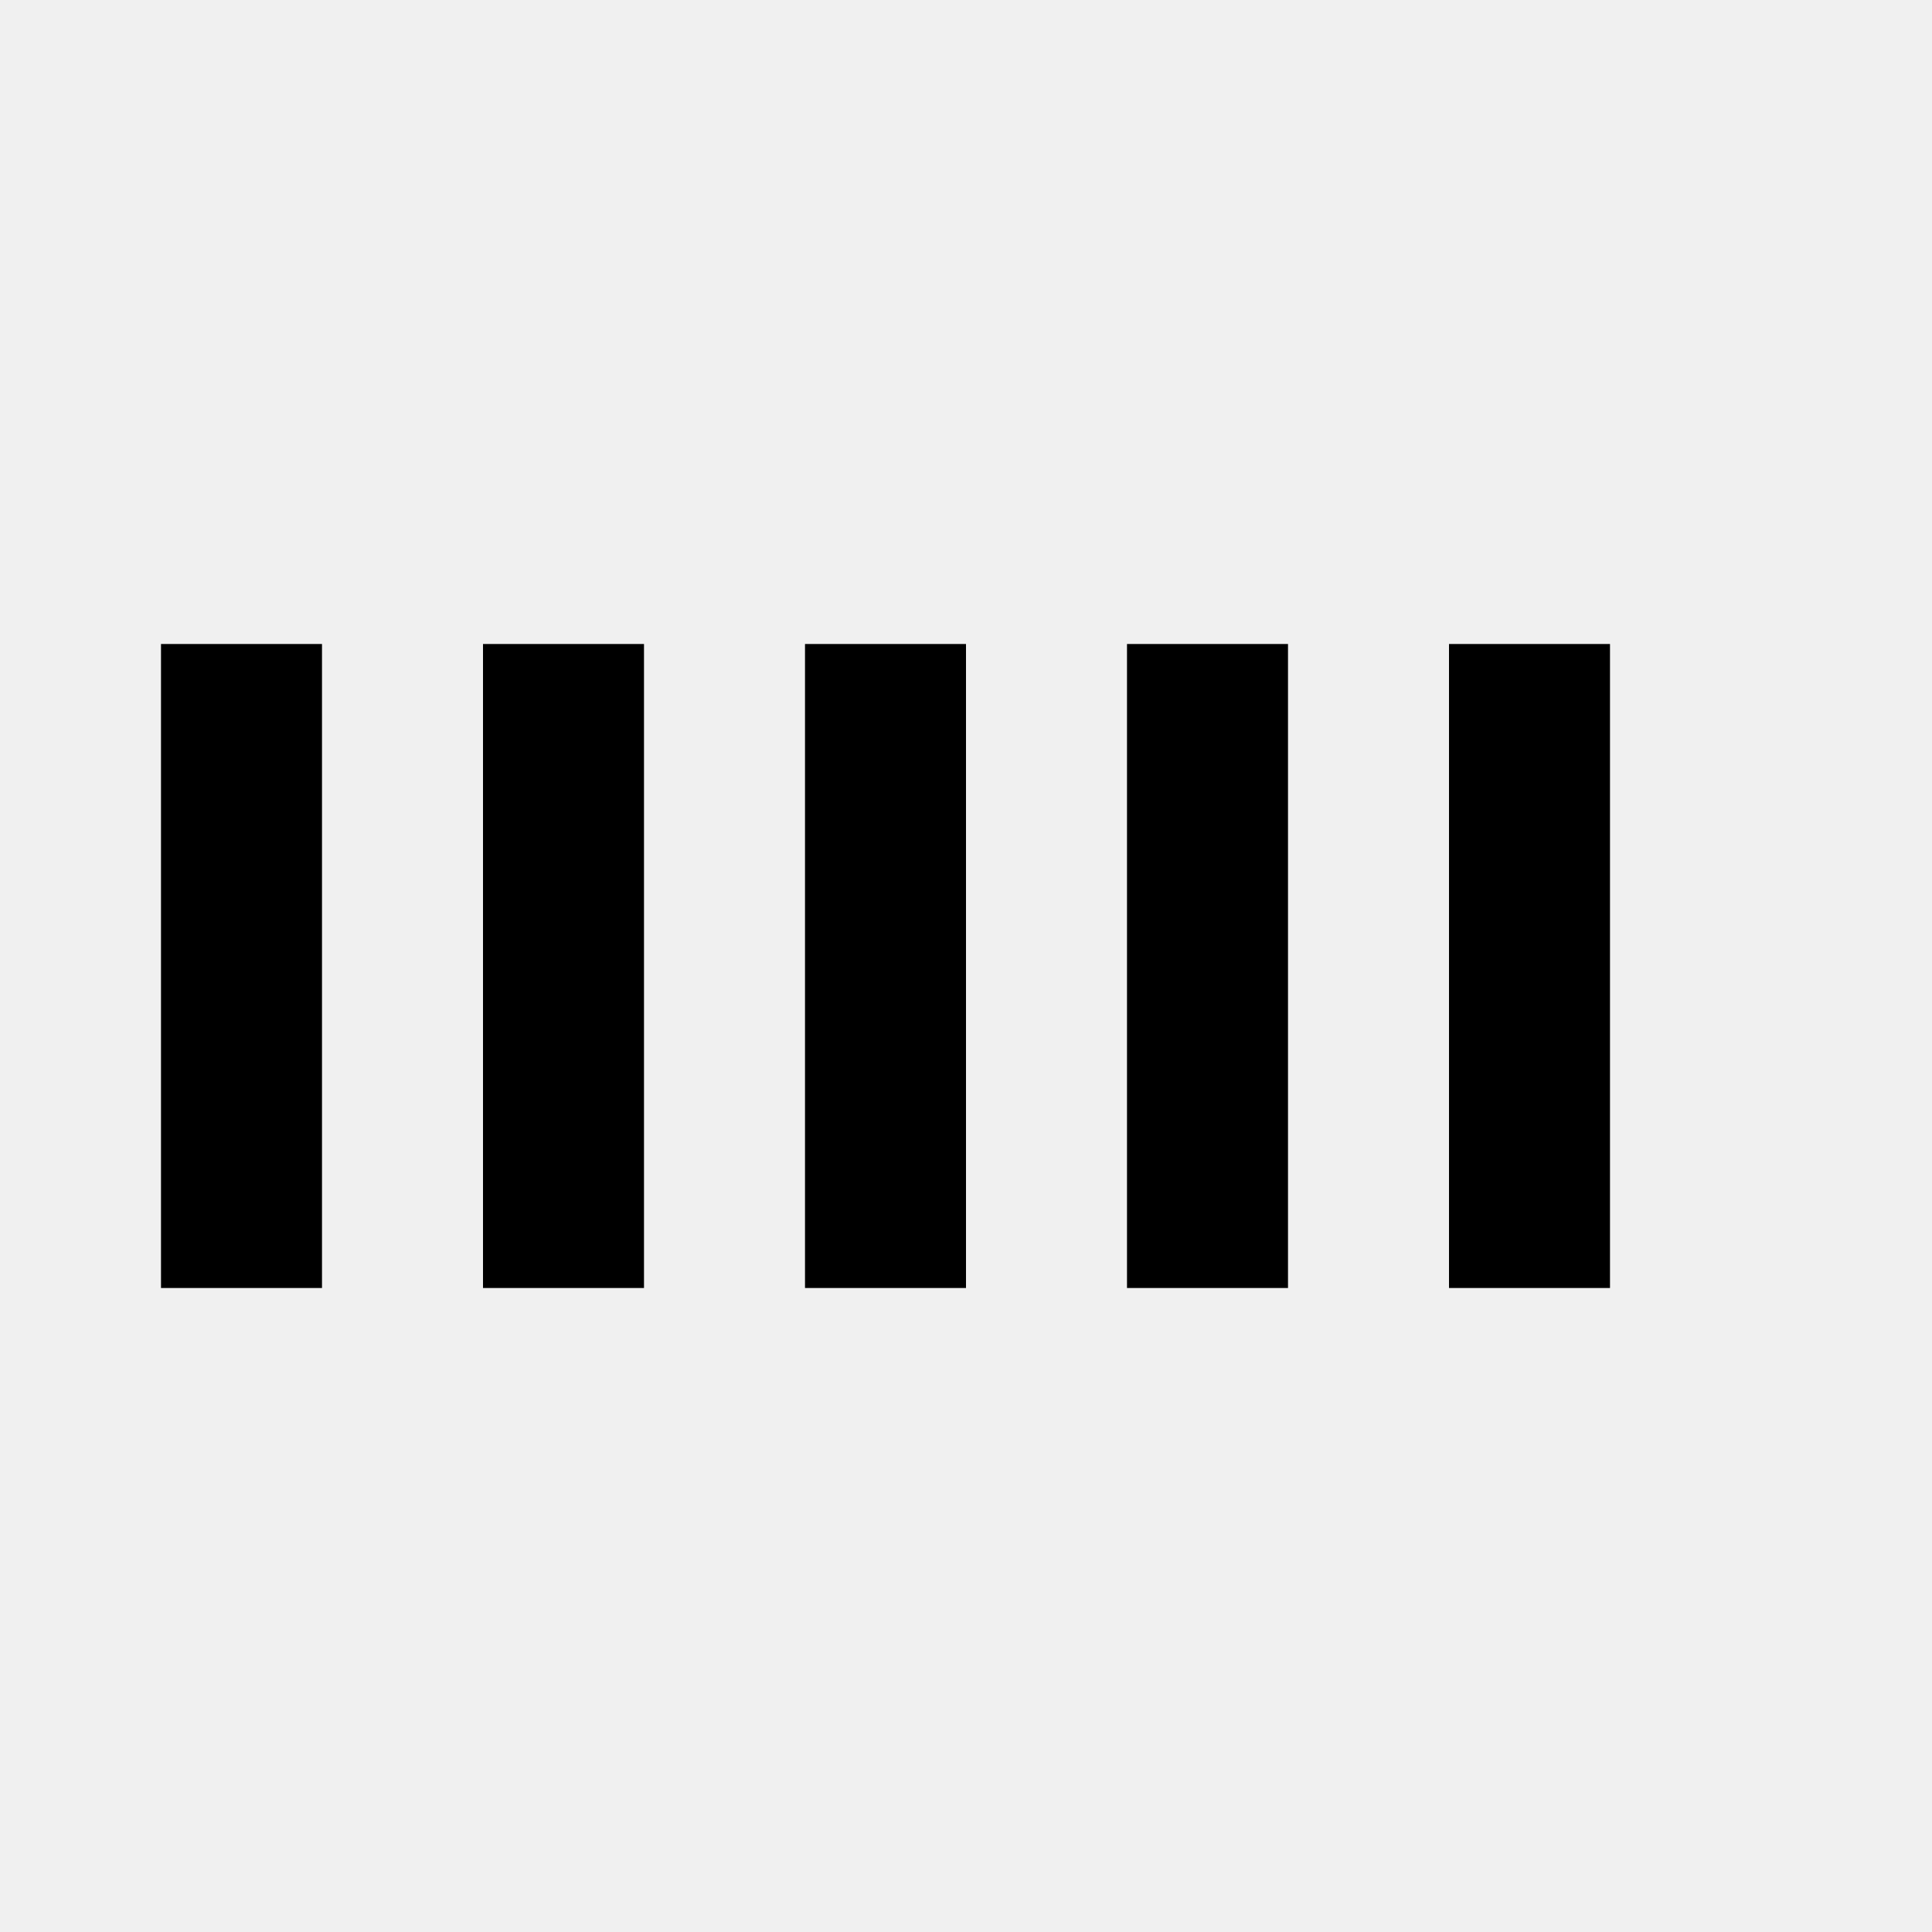
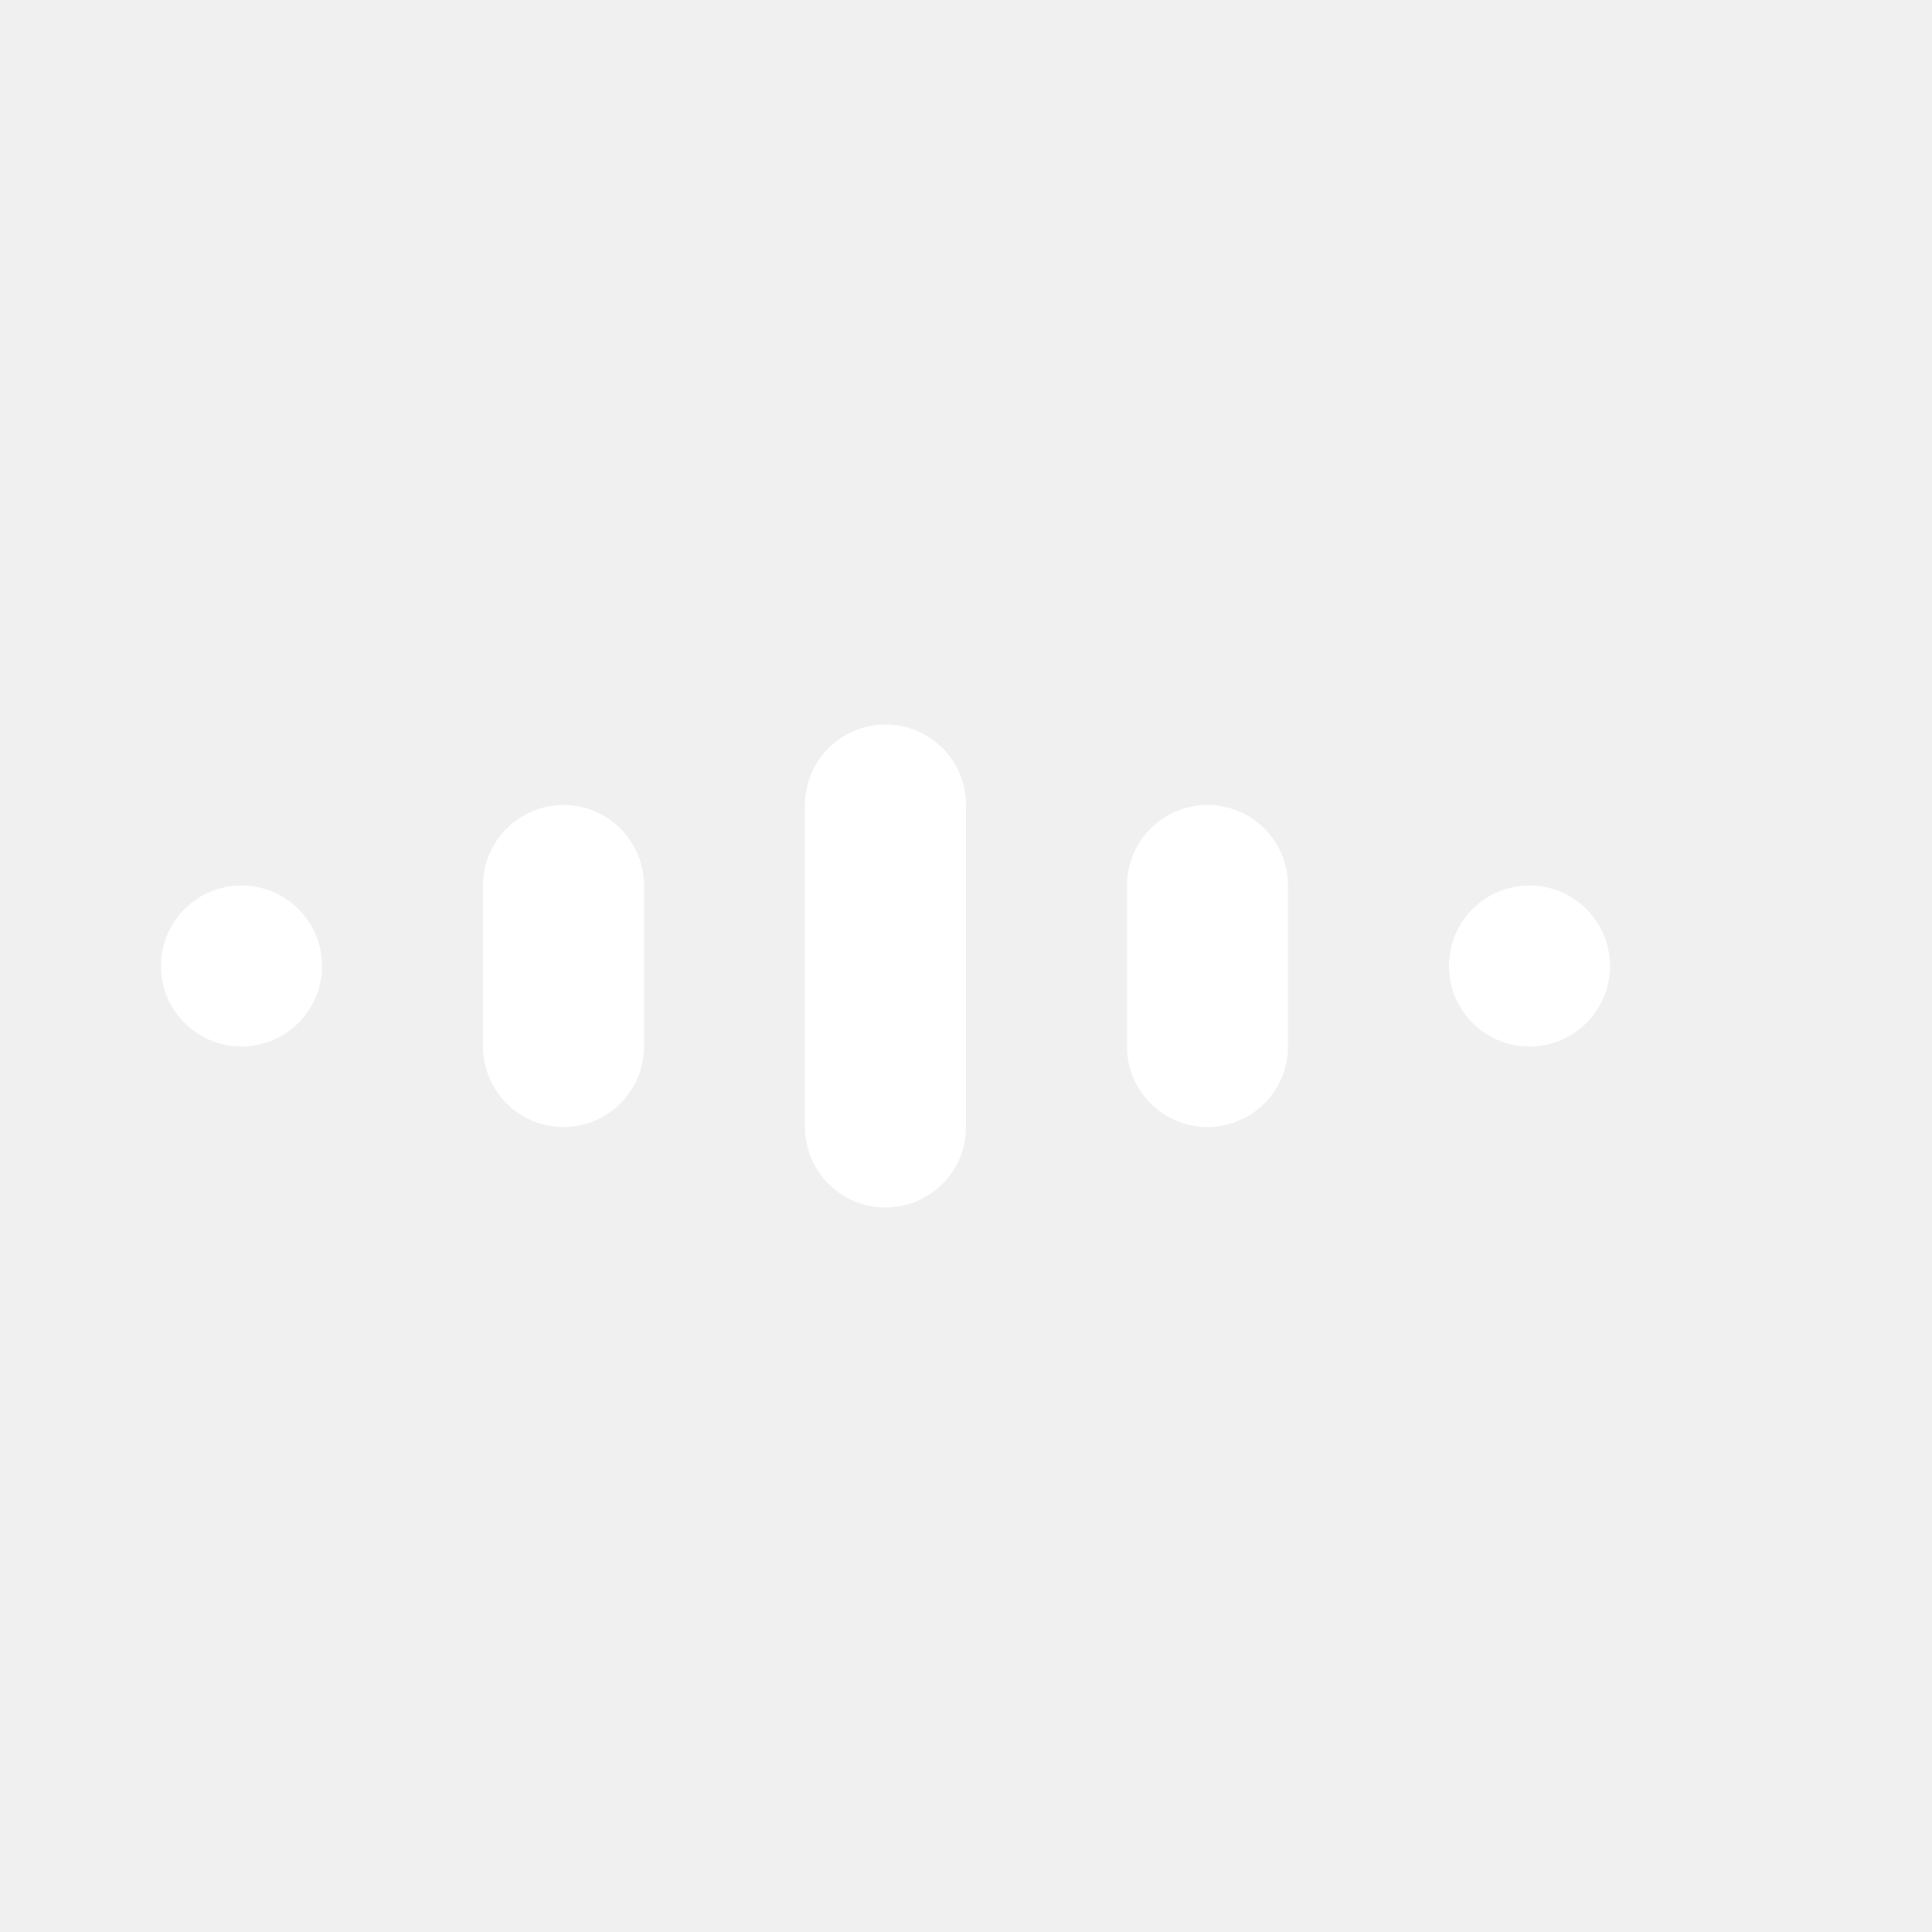
<svg xmlns="http://www.w3.org/2000/svg" viewBox="0 0 120 100" width="30" height="30">
-   <rect x="10" y="30" width="10" height="40" fill="black">
-     <animate attributeName="height" values="10;40;10" dur="0.8s" repeatCount="indefinite" />
-     <animate attributeName="y" values="45;30;45" dur="0.8s" repeatCount="indefinite" />
+   <rect x="10" y="45" width="10" height="10" fill="white" rx="5" ry="5">
+     <animate attributeName="height" values="10;40;10" dur="1s" repeatCount="indefinite" />
+     <animate attributeName="y" values="45;30;45" dur="1s" repeatCount="indefinite" />
  </rect>
-   <rect x="30" y="30" width="10" height="40" fill="black">
-     <animate attributeName="height" values="20;60;20" dur="0.8s" repeatCount="indefinite" />
-     <animate attributeName="y" values="40;20;40" dur="0.8s" repeatCount="indefinite" />
+   <rect x="30" y="40" width="10" height="20" fill="white" rx="5" ry="5">
+     <animate attributeName="height" values="20;60;20" dur="1s" begin="0.2s" repeatCount="indefinite" />
+     <animate attributeName="y" values="40;20;40" dur="1s" begin="0.2s" repeatCount="indefinite" />
  </rect>
-   <rect x="50" y="30" width="10" height="40" fill="black">
-     <animate attributeName="height" values="30;70;30" dur="0.8s" repeatCount="indefinite" />
-     <animate attributeName="y" values="35;15;35" dur="0.8s" repeatCount="indefinite" />
+   <rect x="50" y="35" width="10" height="30" fill="white" rx="5" ry="5">
+     <animate attributeName="height" values="30;70;30" dur="1s" begin="0.4s" repeatCount="indefinite" />
+     <animate attributeName="y" values="35;15;35" dur="1s" begin="0.4s" repeatCount="indefinite" />
  </rect>
-   <rect x="70" y="30" width="10" height="40" fill="black">
-     <animate attributeName="height" values="20;60;20" dur="0.8s" repeatCount="indefinite" />
-     <animate attributeName="y" values="40;20;40" dur="0.8s" repeatCount="indefinite" />
+   <rect x="70" y="40" width="10" height="20" fill="white" rx="5" ry="5">
+     <animate attributeName="height" values="20;60;20" dur="1s" begin="0.2s" repeatCount="indefinite" />
+     <animate attributeName="y" values="40;20;40" dur="1s" begin="0.2s" repeatCount="indefinite" />
  </rect>
-   <rect x="90" y="30" width="10" height="40" fill="black">
-     <animate attributeName="height" values="10;40;10" dur="0.8s" repeatCount="indefinite" />
-     <animate attributeName="y" values="45;30;45" dur="0.8s" repeatCount="indefinite" />
+   <rect x="90" y="45" width="10" height="10" fill="white" rx="5" ry="5">
+     <animate attributeName="height" values="10;40;10" dur="1s" repeatCount="indefinite" />
+     <animate attributeName="y" values="45;30;45" dur="1s" repeatCount="indefinite" />
  </rect>
</svg>
